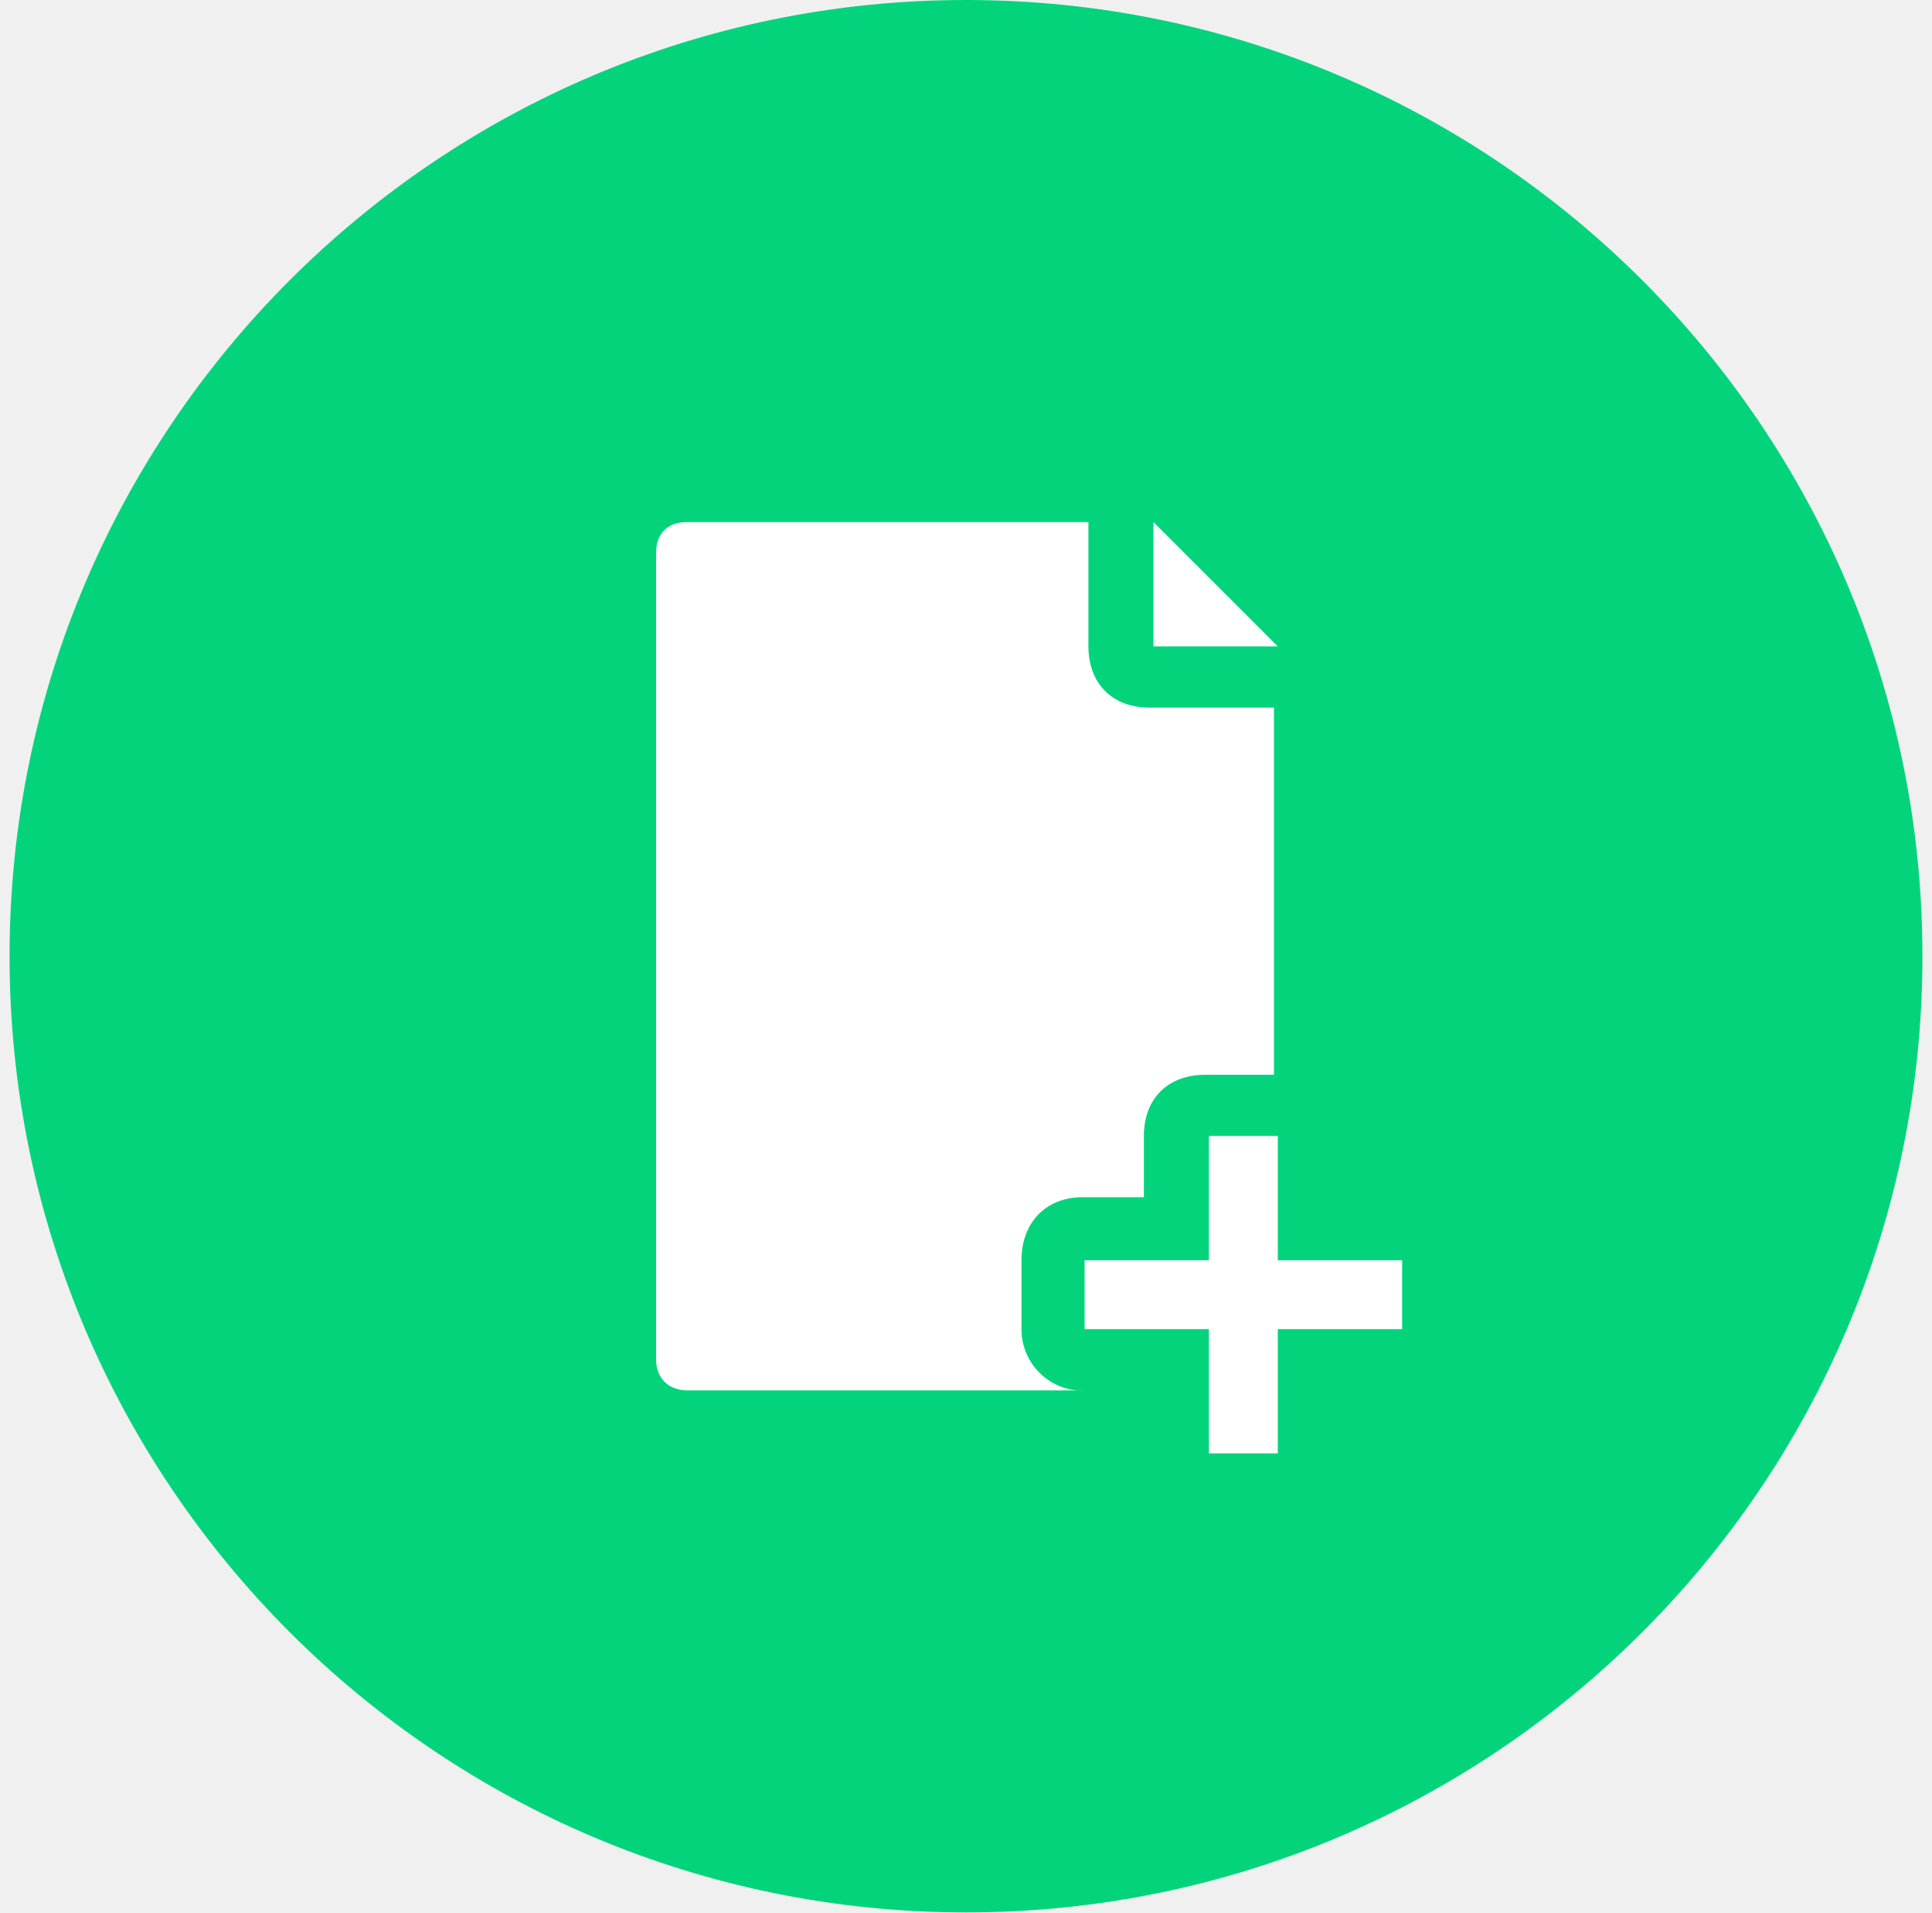
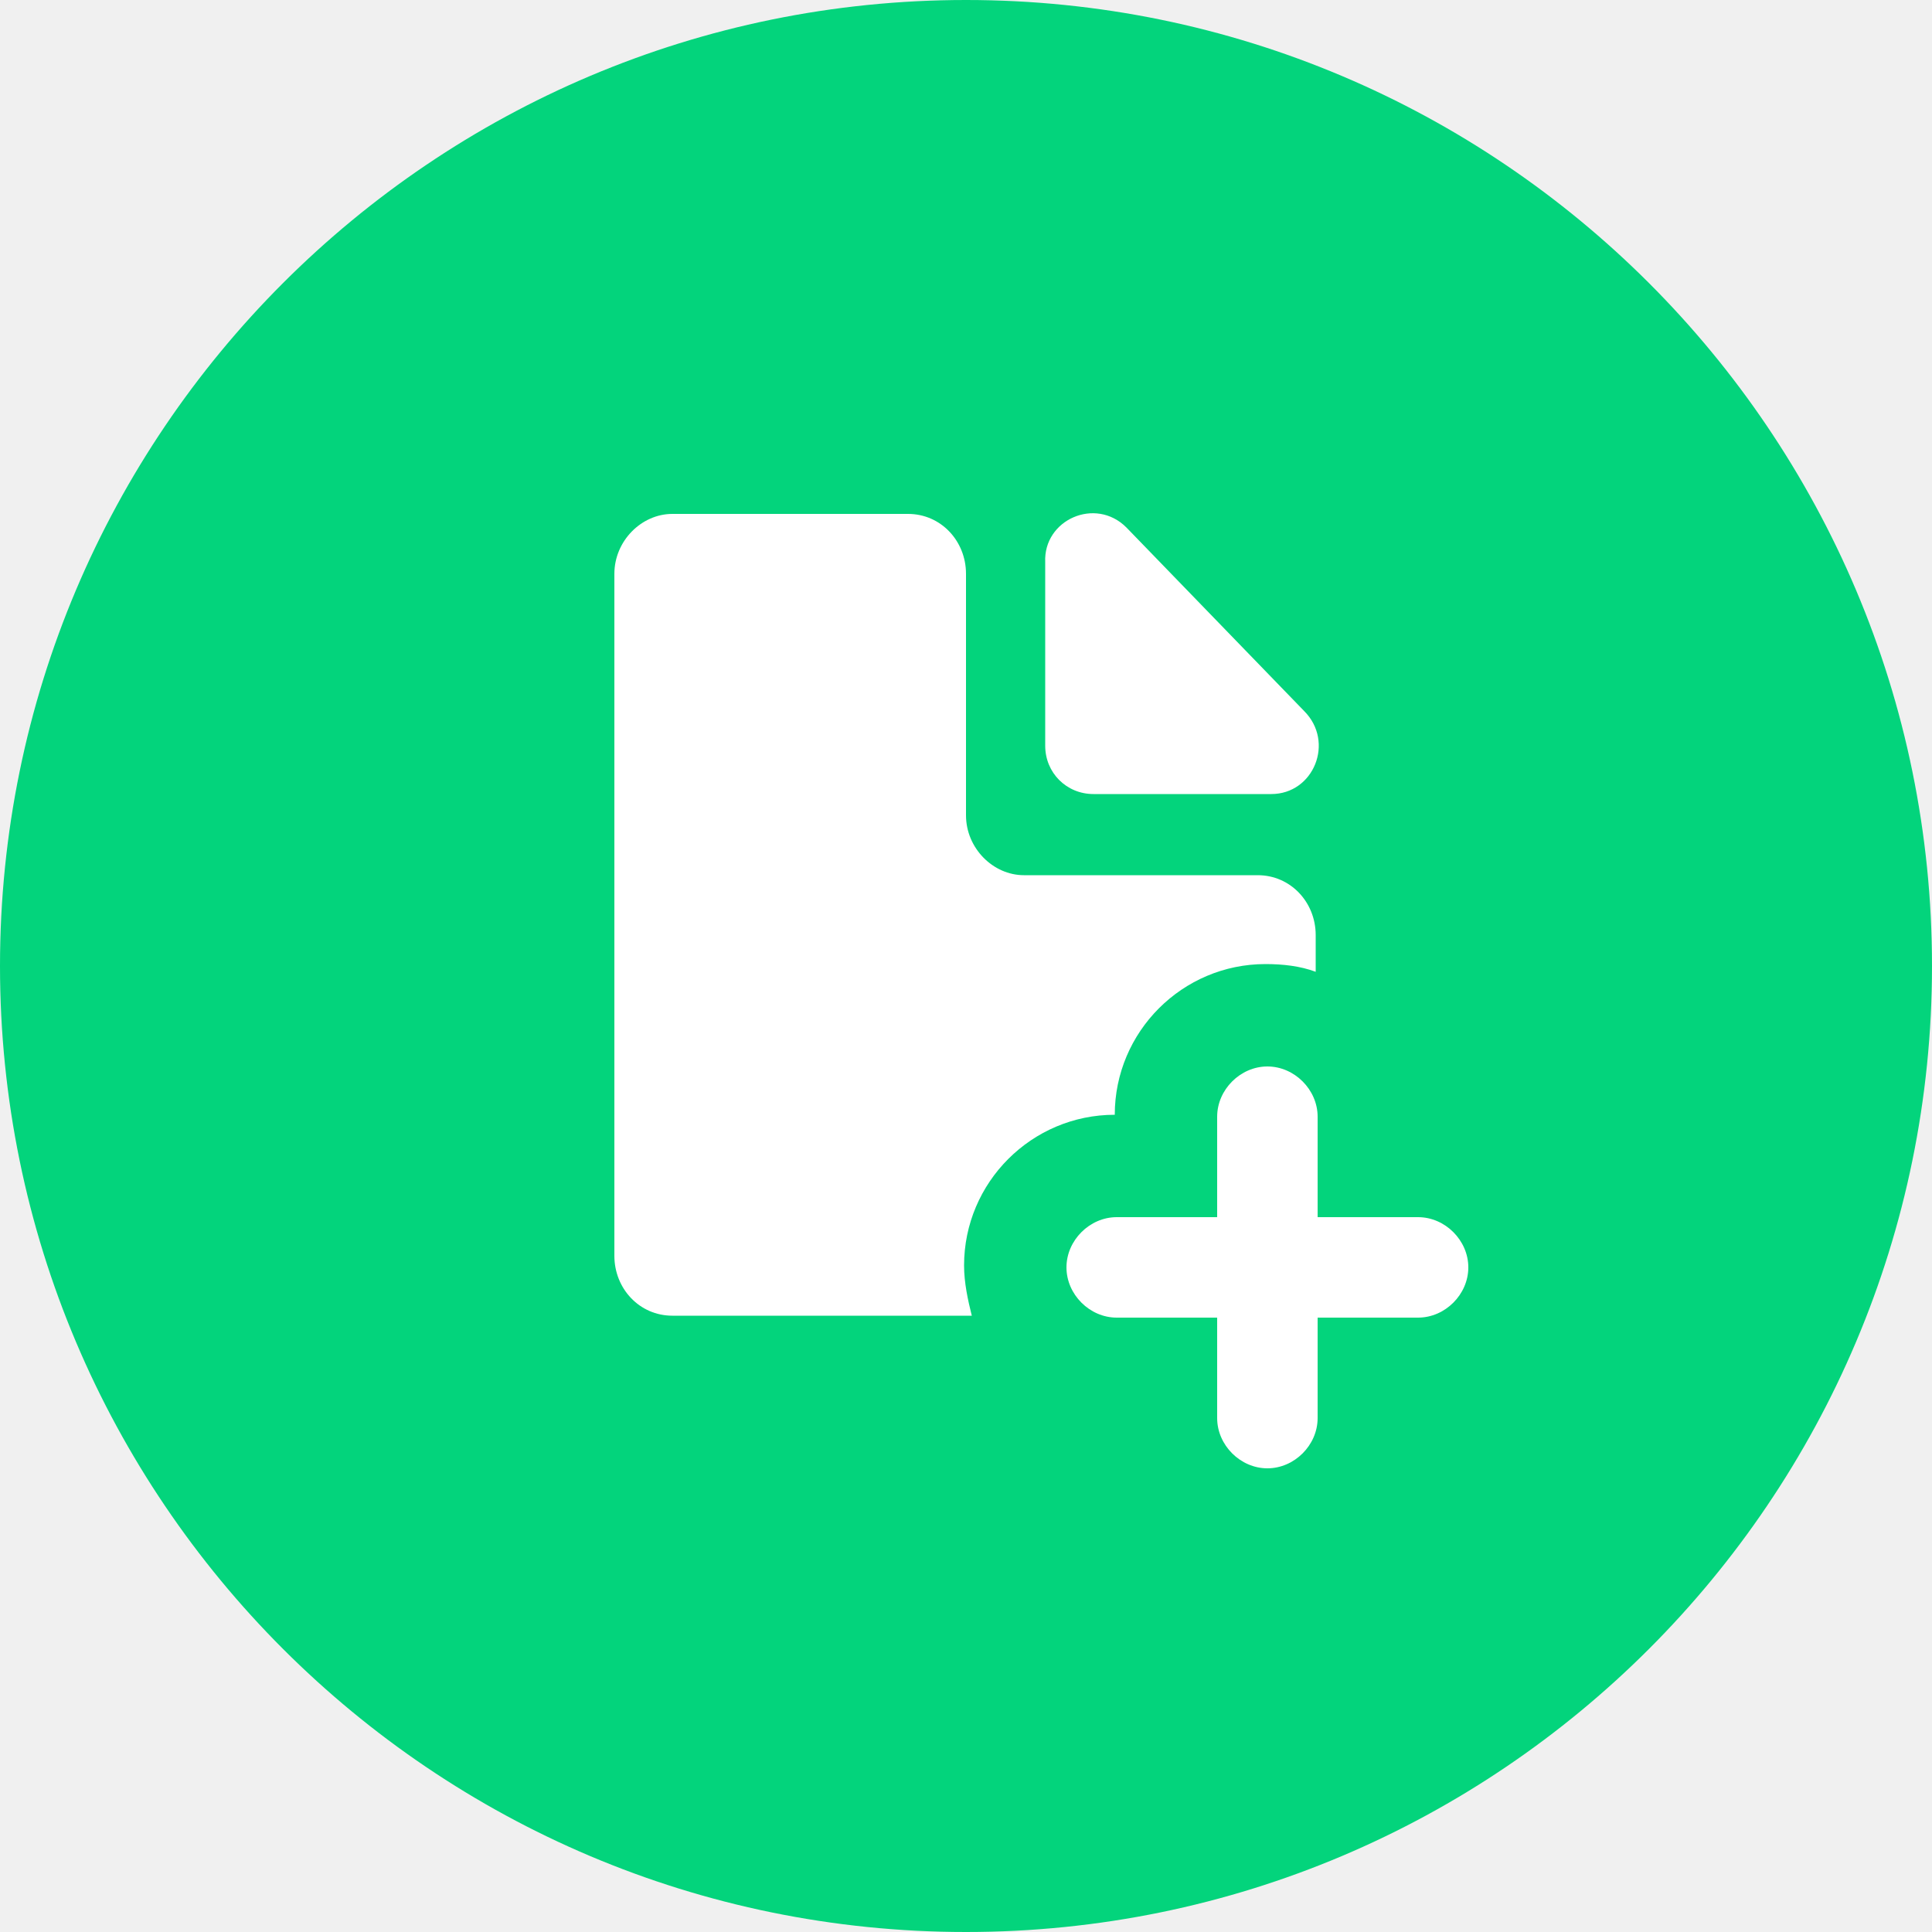
- <svg xmlns="http://www.w3.org/2000/svg" version="1.1" id="Layer_1" x="0px" y="0px" viewBox="0 0 101 100" style="enable-background:new 0 0 101 100;" xml:space="preserve">
+ <svg xmlns="http://www.w3.org/2000/svg" version="1.1" id="Layer_1" x="0px" y="0px" viewBox="0 0 100 100" style="enable-background:new 0 0 100 100;" xml:space="preserve">
  <style type="text/css">
	.st0{fill:#03D47C;}
	.st1{fill:#FFFFFF;}
</style>
-   <path class="st0" d="M50.5,0L50.5,0c27.6,0,50,22.4,50,50l0,0c0,27.6-22.4,50-50,50l0,0c-27.6,0-50-22.4-50-50l0,0  C0.5,22.4,22.9,0,50.5,0z" />
-   <path class="st1" d="M53.4,69.5v-3.6c0-2,1.3-3.3,3.2-3.3h3.2v-3.2c0-2,1.3-3.2,3.2-3.2h3.6V37h-6.5c-2,0-3.2-1.3-3.2-3.2v-6.5H35.9  c-1,0-1.6,0.6-1.6,1.6v42.2c0,1,0.7,1.6,1.6,1.6h20.8C55,72.8,53.4,71.4,53.4,69.5z" />
-   <path class="st1" d="M66.8,33.8l-6.5-6.5v6.5H66.8z" />
-   <path class="st1" d="M66.8,65.9v-6.5h-3.6v6.5h-6.5v3.6h6.5v3.2V76h3.6v-4.9v-1.6h6.5v-3.6H66.8z" />
+   <path class="st0" d="M50,0L50,0c27.6,0,50,22.4,50,50l0,0c0,27.6-22.4,50-50,50l0,0C22.4,100,0,77.6,0,50l0,0C0,22.4,22.4,0,50,0z" />
+   <path class="st1" d="M31.8,29.7c0-1.7,1.4-3.1,3-3.1H47c1.7,0,3,1.4,3,3.1v12.5c0,1.7,1.4,3.1,3,3.1h12.1c1.7,0,3,1.4,3,3.1v1.9  c-0.8-0.3-1.7-0.4-2.6-0.4c-4.3,0-7.8,3.5-7.8,7.8c-4.3,0-7.8,3.5-7.8,7.8c0,0.9,0.2,1.8,0.4,2.6H34.8c-1.7,0-3-1.4-3-3.1V29.7z" />
+   <path class="st1" d="M68.2,63h5.2c1.4,0,2.6,1.2,2.6,2.6c0,1.4-1.2,2.6-2.6,2.6h-5.2v5.2c0,1.4-1.2,2.6-2.6,2.6  c-1.4,0-2.6-1.2-2.6-2.6v-5.2h-5.2c-1.4,0-2.6-1.2-2.6-2.6c0-1.4,1.2-2.6,2.6-2.6H63v-5.2c0-1.4,1.2-2.6,2.6-2.6  c1.4,0,2.6,1.2,2.6,2.6V63z" />
+   <path class="st1" d="M58.3,27.3l9.2,9.5c1.6,1.6,0.5,4.3-1.7,4.3h-9.2c-1.4,0-2.5-1.1-2.5-2.5v-9.5C54,26.9,56.7,25.7,58.3,27.3z" />
</svg>
